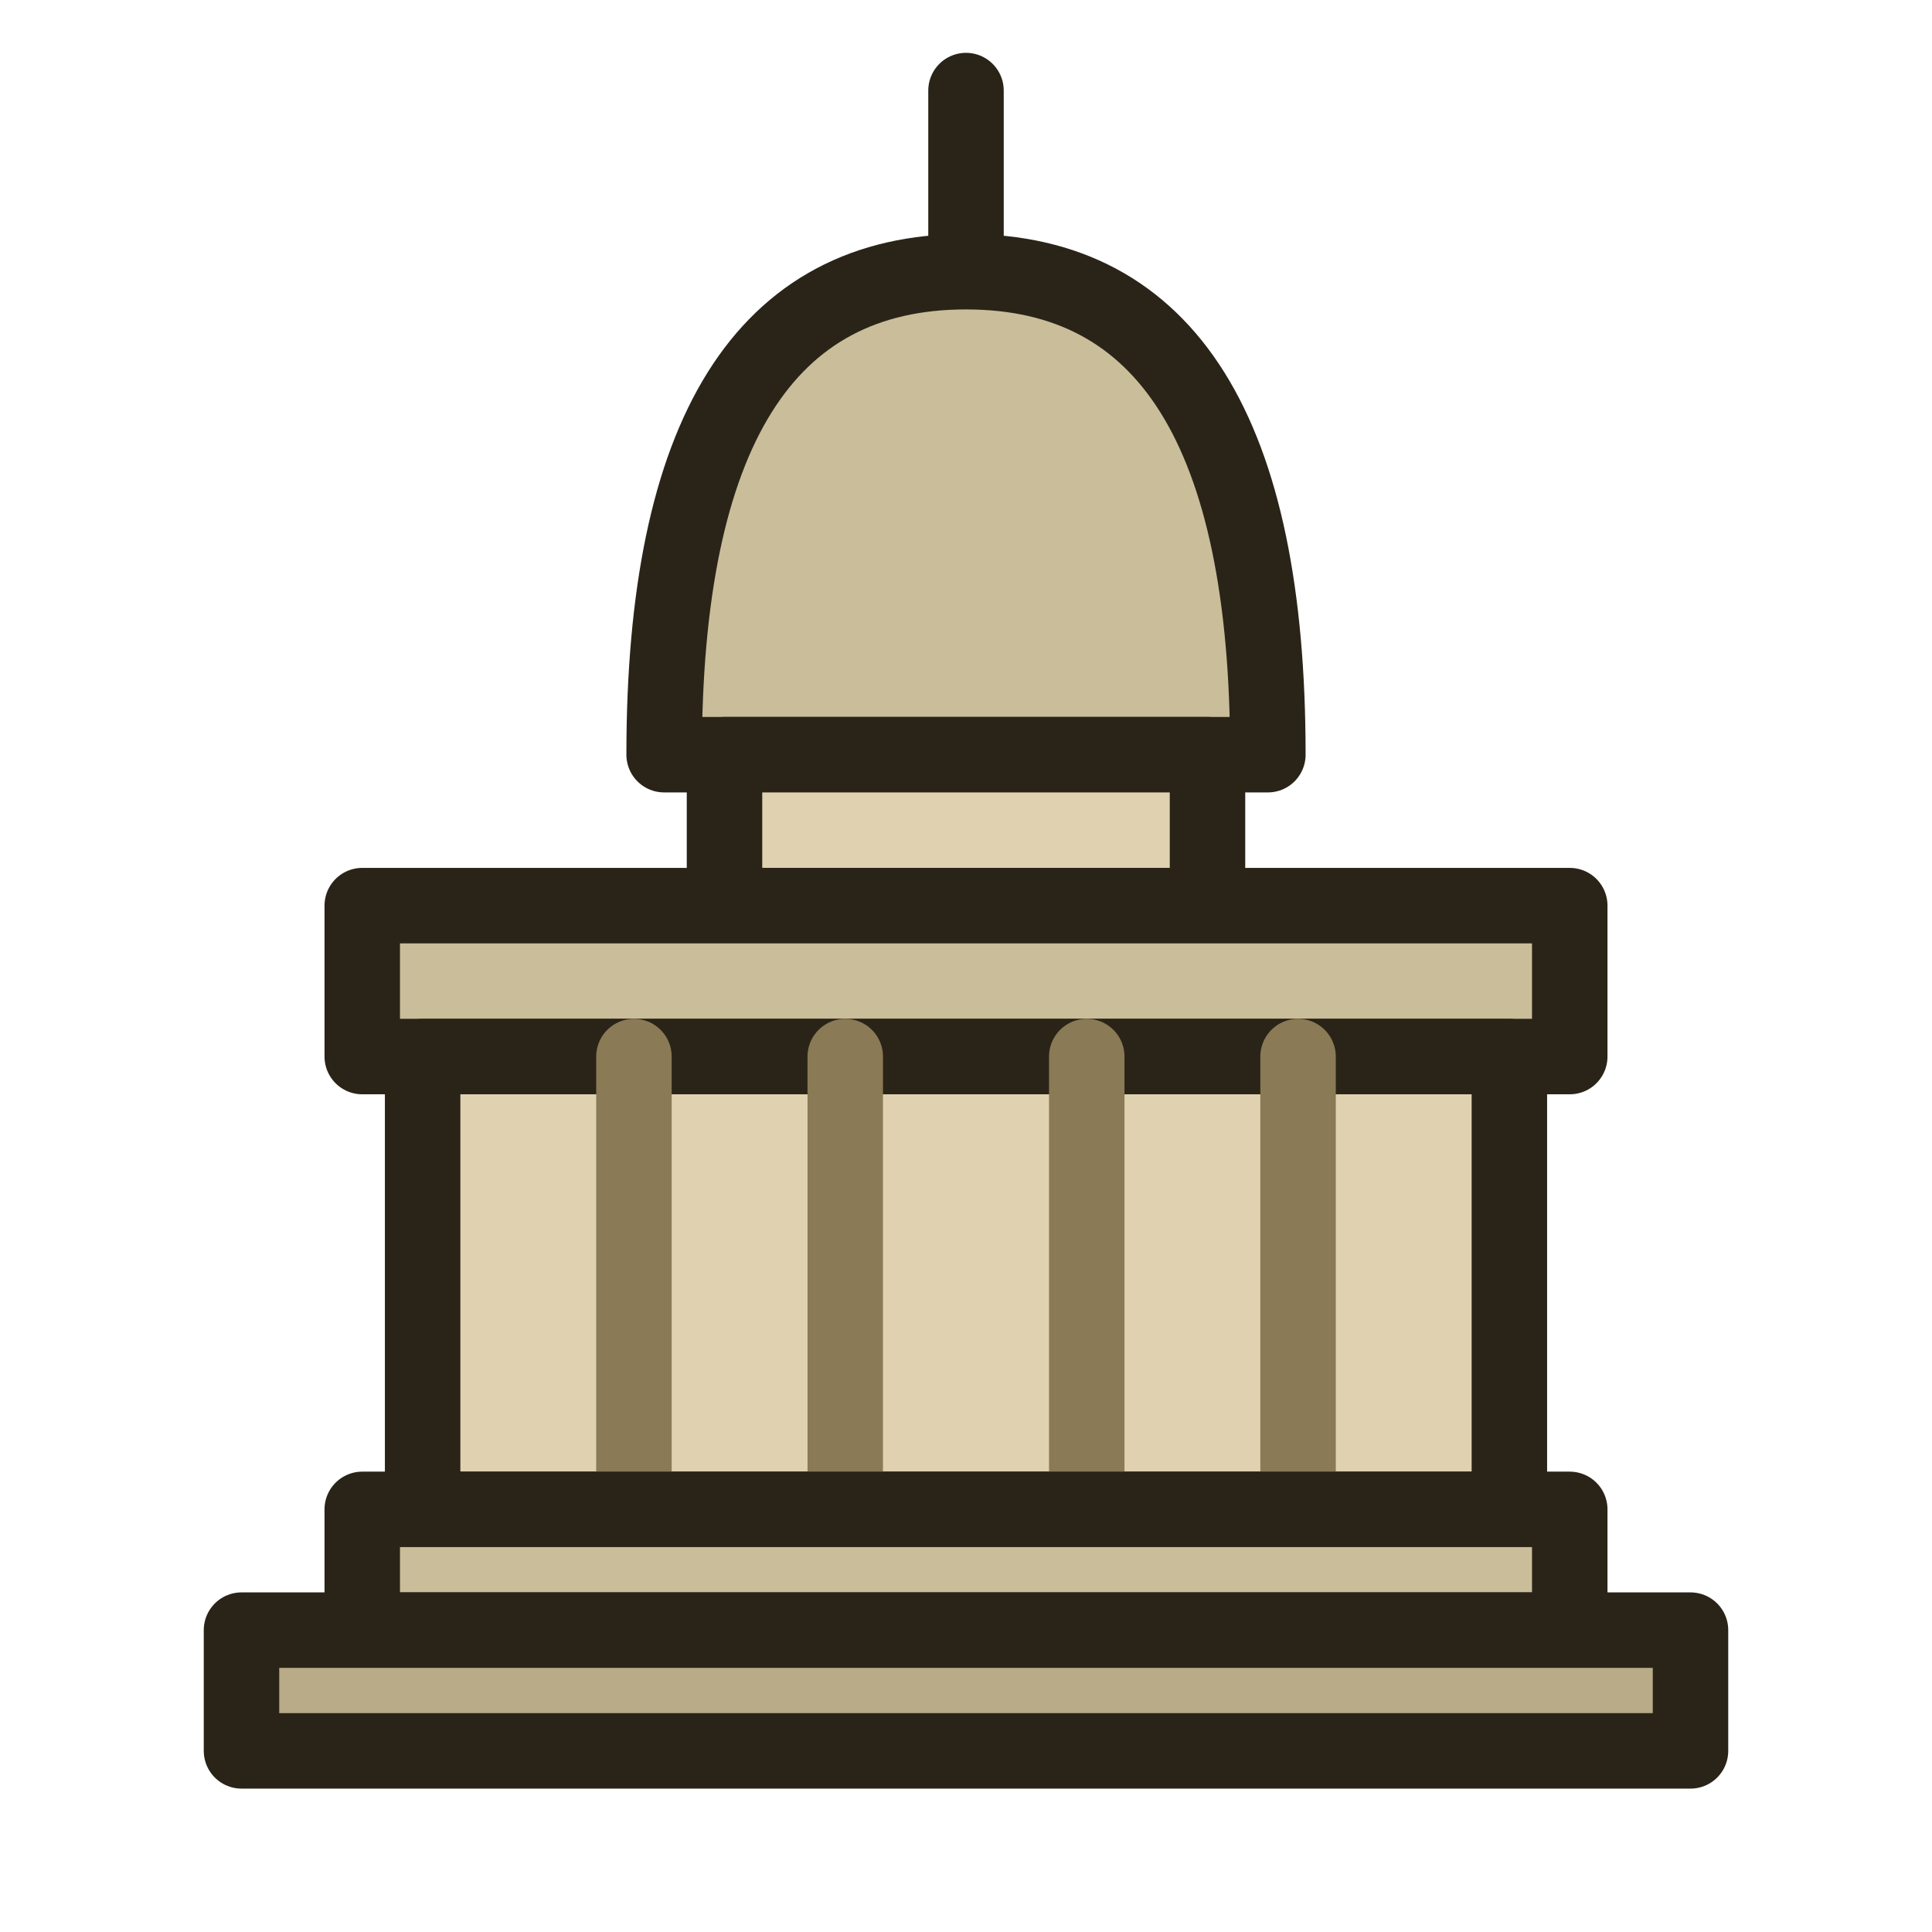
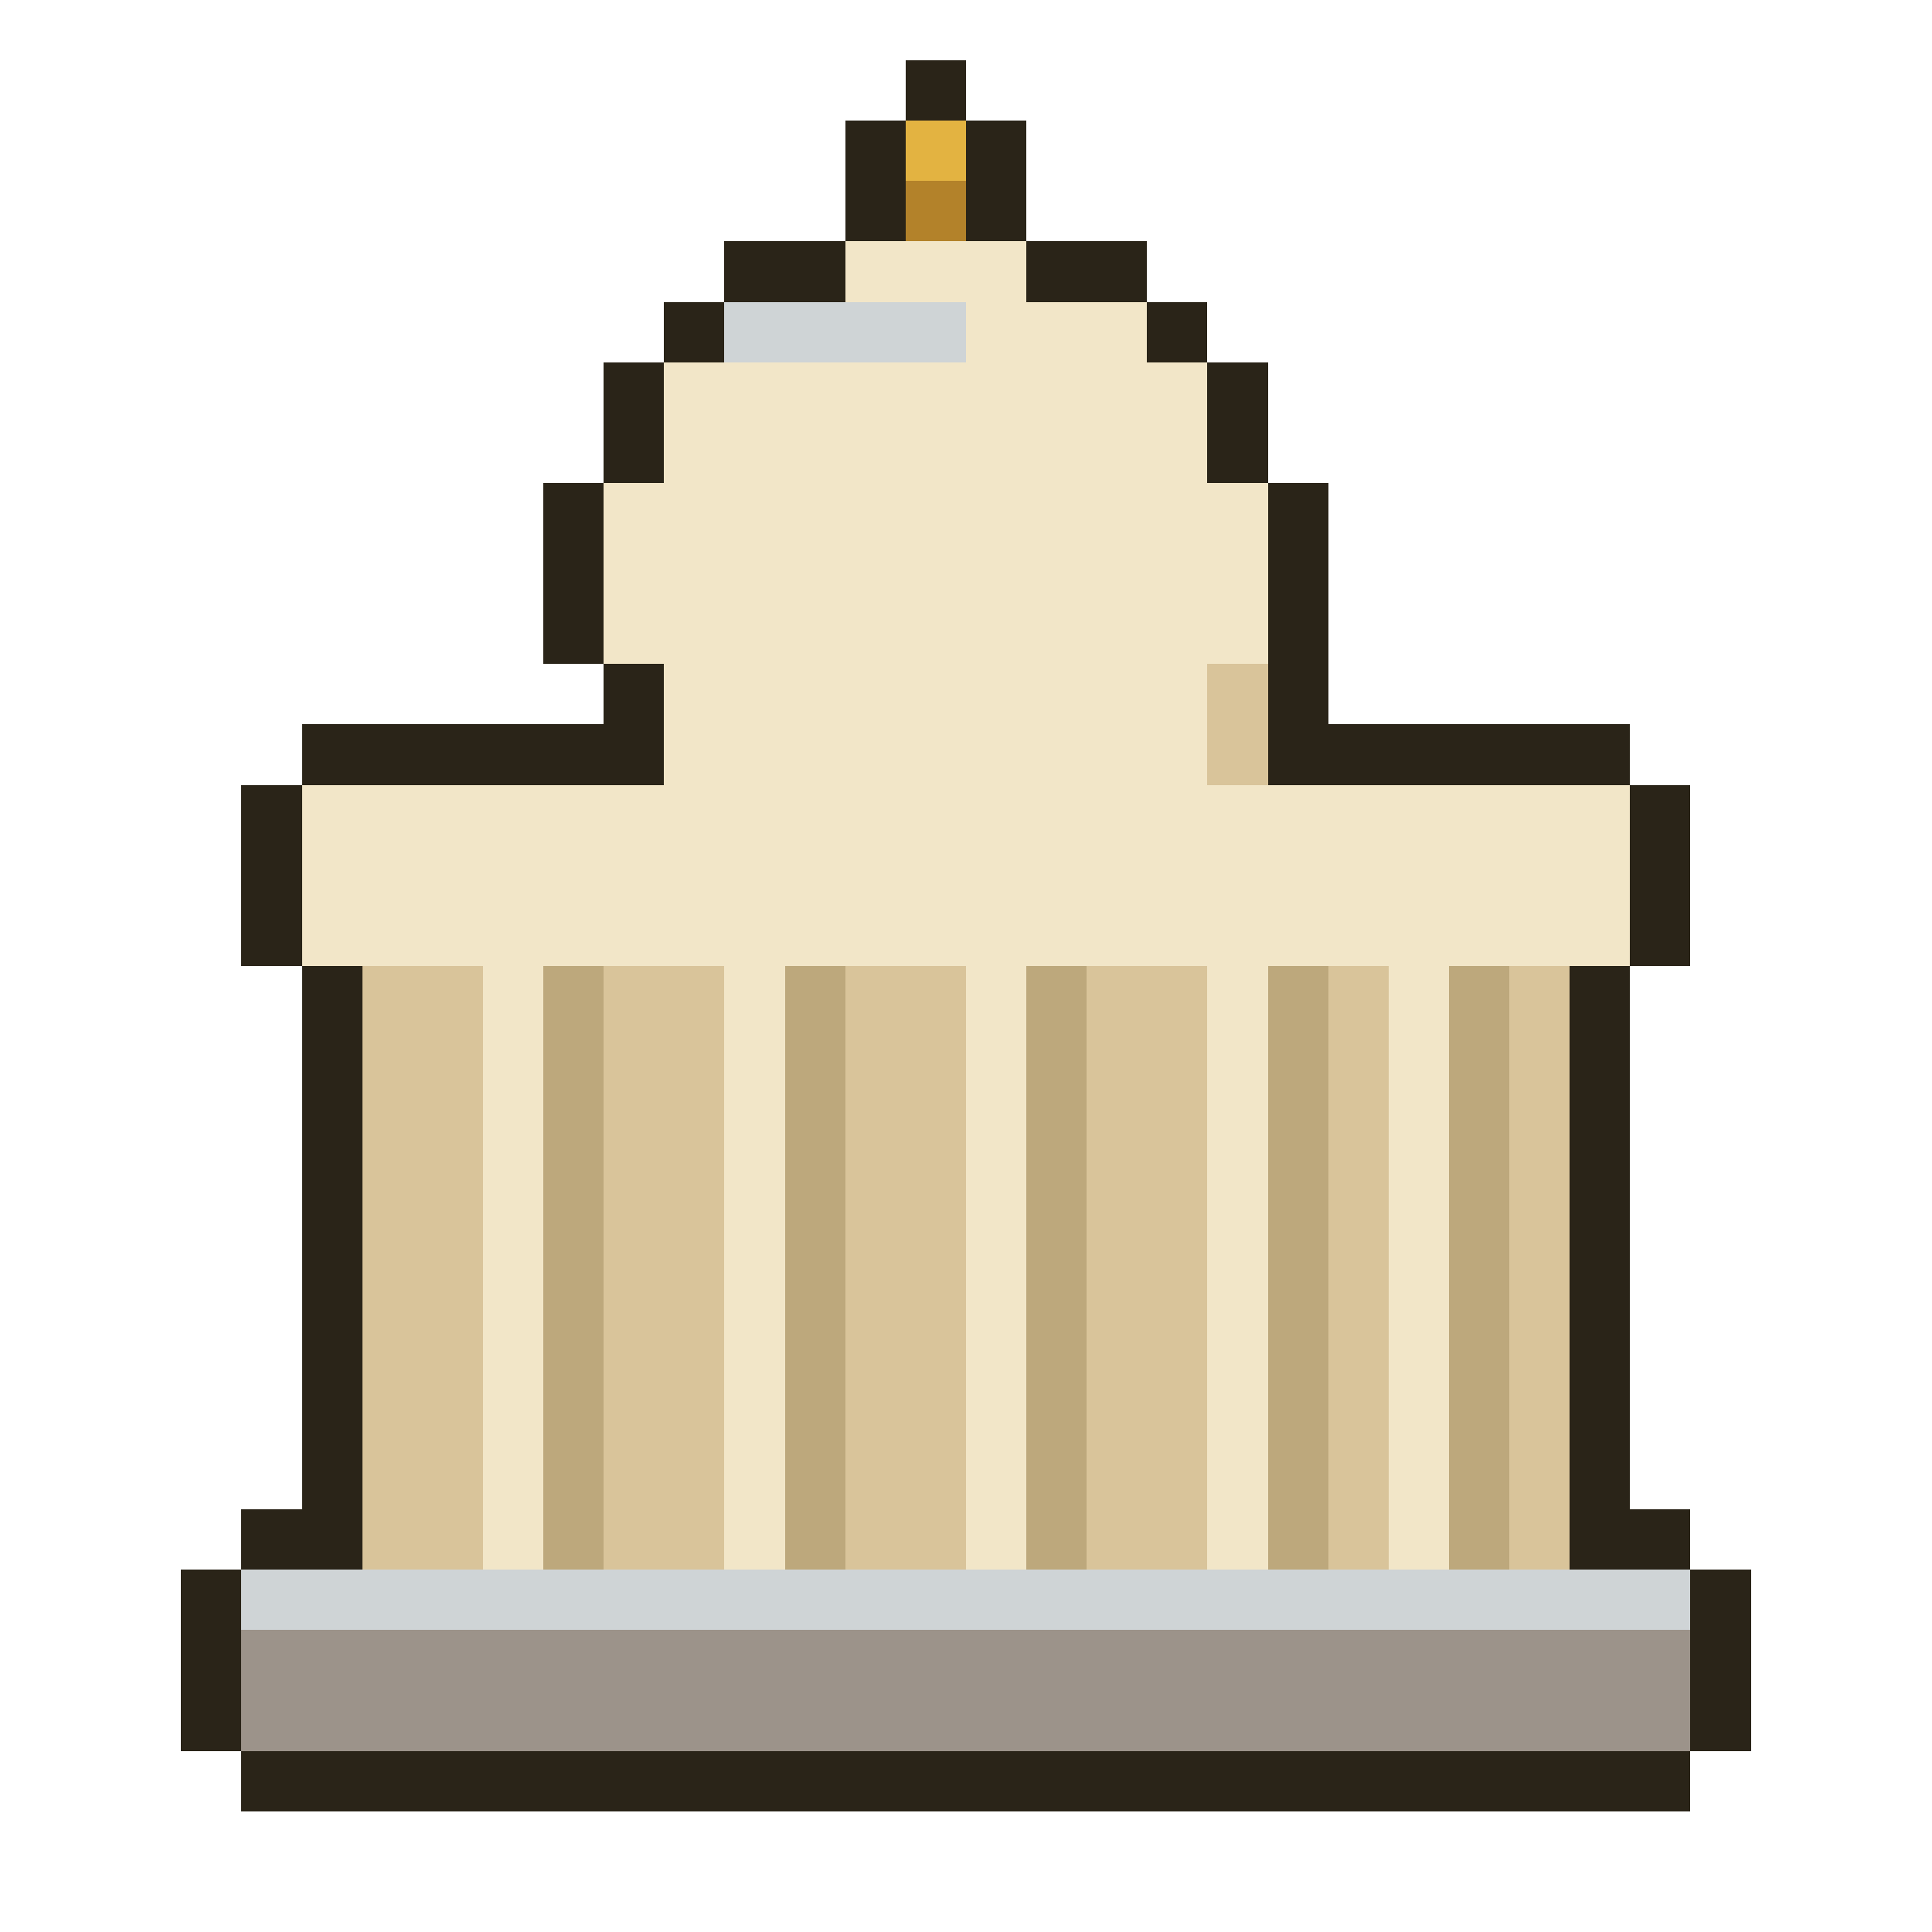
- <svg xmlns="http://www.w3.org/2000/svg" viewBox="0 0 64 64">
-   <g stroke="#2a2418" stroke-width="2.5" stroke-linejoin="round" stroke-linecap="round">
-     <path d="M32 8 V3" fill="none" />
-     <path d="M22 25 Q22 9 32 9 Q42 9 42 25Z" fill="#cabd9a" />
-     <rect x="24" y="25" width="16" height="5" fill="#e0d2b0" />
-     <rect x="12" y="30" width="40" height="5" fill="#cabd9a" />
-     <rect x="14" y="35" width="36" height="15" fill="#e0d2b0" />
-     <path d="M21 35 V50 M28 35 V50 M36 35 V50 M43 35 V50" fill="none" stroke="#8a7a55" stroke-width="2.5" />
-     <rect x="12" y="50" width="40" height="4" fill="#cabd9a" />
-     <rect x="8" y="54" width="48" height="4" fill="#b9ab87" />
-   </g>
+ <svg xmlns="http://www.w3.org/2000/svg" viewBox="0 0 32 32" shape-rendering="crispEdges">
+   <rect x="15" y="1" width="1" height="1" fill="#2a2418" />
+   <rect x="14" y="2" width="1" height="1" fill="#2a2418" />
+   <rect x="15" y="2" width="1" height="1" fill="#e3b341" />
+   <rect x="16" y="2" width="1" height="1" fill="#2a2418" />
+   <rect x="14" y="3" width="1" height="1" fill="#2a2418" />
+   <rect x="15" y="3" width="1" height="1" fill="#b3822a" />
+   <rect x="16" y="3" width="1" height="1" fill="#2a2418" />
+   <rect x="12" y="4" width="2" height="1" fill="#2a2418" />
+   <rect x="14" y="4" width="3" height="1" fill="#f2e6c8" />
+   <rect x="17" y="4" width="2" height="1" fill="#2a2418" />
+   <rect x="11" y="5" width="1" height="1" fill="#2a2418" />
+   <rect x="12" y="5" width="4" height="1" fill="#cfd4d6" />
+   <rect x="16" y="5" width="3" height="1" fill="#f2e6c8" />
+   <rect x="19" y="5" width="1" height="1" fill="#2a2418" />
+   <rect x="10" y="6" width="1" height="1" fill="#2a2418" />
+   <rect x="11" y="6" width="9" height="1" fill="#f2e6c8" />
+   <rect x="20" y="6" width="1" height="1" fill="#2a2418" />
+   <rect x="10" y="7" width="1" height="1" fill="#2a2418" />
+   <rect x="11" y="7" width="9" height="1" fill="#f2e6c8" />
+   <rect x="20" y="7" width="1" height="1" fill="#2a2418" />
+   <rect x="9" y="8" width="1" height="1" fill="#2a2418" />
+   <rect x="10" y="8" width="11" height="1" fill="#f2e6c8" />
+   <rect x="21" y="8" width="1" height="1" fill="#2a2418" />
+   <rect x="9" y="9" width="1" height="1" fill="#2a2418" />
+   <rect x="10" y="9" width="11" height="1" fill="#f2e6c8" />
+   <rect x="21" y="9" width="1" height="1" fill="#2a2418" />
+   <rect x="9" y="10" width="1" height="1" fill="#2a2418" />
+   <rect x="10" y="10" width="11" height="1" fill="#f2e6c8" />
+   <rect x="21" y="10" width="1" height="1" fill="#2a2418" />
+   <rect x="10" y="11" width="1" height="1" fill="#2a2418" />
+   <rect x="11" y="11" width="9" height="1" fill="#f2e6c8" />
+   <rect x="20" y="11" width="1" height="1" fill="#d9c49a" />
+   <rect x="21" y="11" width="1" height="1" fill="#2a2418" />
+   <rect x="5" y="12" width="6" height="1" fill="#2a2418" />
+   <rect x="11" y="12" width="9" height="1" fill="#f2e6c8" />
+   <rect x="20" y="12" width="1" height="1" fill="#d9c49a" />
+   <rect x="21" y="12" width="6" height="1" fill="#2a2418" />
+   <rect x="4" y="13" width="1" height="1" fill="#2a2418" />
+   <rect x="5" y="13" width="22" height="1" fill="#f2e6c8" />
+   <rect x="27" y="13" width="1" height="1" fill="#2a2418" />
+   <rect x="4" y="14" width="1" height="1" fill="#2a2418" />
+   <rect x="5" y="14" width="22" height="1" fill="#f2e6c8" />
+   <rect x="27" y="14" width="1" height="1" fill="#2a2418" />
+   <rect x="4" y="15" width="1" height="1" fill="#2a2418" />
+   <rect x="5" y="15" width="22" height="1" fill="#f2e6c8" />
+   <rect x="27" y="15" width="1" height="1" fill="#2a2418" />
+   <rect x="5" y="16" width="1" height="1" fill="#2a2418" />
+   <rect x="6" y="16" width="2" height="1" fill="#d9c49a" />
+   <rect x="8" y="16" width="1" height="1" fill="#f2e6c8" />
+   <rect x="9" y="16" width="1" height="1" fill="#bda87c" />
+   <rect x="10" y="16" width="2" height="1" fill="#d9c49a" />
+   <rect x="12" y="16" width="1" height="1" fill="#f2e6c8" />
+   <rect x="13" y="16" width="1" height="1" fill="#bda87c" />
+   <rect x="14" y="16" width="2" height="1" fill="#d9c49a" />
+   <rect x="16" y="16" width="1" height="1" fill="#f2e6c8" />
+   <rect x="17" y="16" width="1" height="1" fill="#bda87c" />
+   <rect x="18" y="16" width="2" height="1" fill="#d9c49a" />
+   <rect x="20" y="16" width="1" height="1" fill="#f2e6c8" />
+   <rect x="21" y="16" width="1" height="1" fill="#bda87c" />
+   <rect x="22" y="16" width="1" height="1" fill="#d9c49a" />
+   <rect x="23" y="16" width="1" height="1" fill="#f2e6c8" />
+   <rect x="24" y="16" width="1" height="1" fill="#bda87c" />
+   <rect x="25" y="16" width="1" height="1" fill="#d9c49a" />
+   <rect x="26" y="16" width="1" height="1" fill="#2a2418" />
+   <rect x="5" y="17" width="1" height="1" fill="#2a2418" />
+   <rect x="6" y="17" width="2" height="1" fill="#d9c49a" />
+   <rect x="8" y="17" width="1" height="1" fill="#f2e6c8" />
+   <rect x="9" y="17" width="1" height="1" fill="#bda87c" />
+   <rect x="10" y="17" width="2" height="1" fill="#d9c49a" />
+   <rect x="12" y="17" width="1" height="1" fill="#f2e6c8" />
+   <rect x="13" y="17" width="1" height="1" fill="#bda87c" />
+   <rect x="14" y="17" width="2" height="1" fill="#d9c49a" />
+   <rect x="16" y="17" width="1" height="1" fill="#f2e6c8" />
+   <rect x="17" y="17" width="1" height="1" fill="#bda87c" />
+   <rect x="18" y="17" width="2" height="1" fill="#d9c49a" />
+   <rect x="20" y="17" width="1" height="1" fill="#f2e6c8" />
+   <rect x="21" y="17" width="1" height="1" fill="#bda87c" />
+   <rect x="22" y="17" width="1" height="1" fill="#d9c49a" />
+   <rect x="23" y="17" width="1" height="1" fill="#f2e6c8" />
+   <rect x="24" y="17" width="1" height="1" fill="#bda87c" />
+   <rect x="25" y="17" width="1" height="1" fill="#d9c49a" />
+   <rect x="26" y="17" width="1" height="1" fill="#2a2418" />
+   <rect x="5" y="18" width="1" height="1" fill="#2a2418" />
+   <rect x="6" y="18" width="2" height="1" fill="#d9c49a" />
+   <rect x="8" y="18" width="1" height="1" fill="#f2e6c8" />
+   <rect x="9" y="18" width="1" height="1" fill="#bda87c" />
+   <rect x="10" y="18" width="2" height="1" fill="#d9c49a" />
+   <rect x="12" y="18" width="1" height="1" fill="#f2e6c8" />
+   <rect x="13" y="18" width="1" height="1" fill="#bda87c" />
+   <rect x="14" y="18" width="2" height="1" fill="#d9c49a" />
+   <rect x="16" y="18" width="1" height="1" fill="#f2e6c8" />
+   <rect x="17" y="18" width="1" height="1" fill="#bda87c" />
+   <rect x="18" y="18" width="2" height="1" fill="#d9c49a" />
+   <rect x="20" y="18" width="1" height="1" fill="#f2e6c8" />
+   <rect x="21" y="18" width="1" height="1" fill="#bda87c" />
+   <rect x="22" y="18" width="1" height="1" fill="#d9c49a" />
+   <rect x="23" y="18" width="1" height="1" fill="#f2e6c8" />
+   <rect x="24" y="18" width="1" height="1" fill="#bda87c" />
+   <rect x="25" y="18" width="1" height="1" fill="#d9c49a" />
+   <rect x="26" y="18" width="1" height="1" fill="#2a2418" />
+   <rect x="5" y="19" width="1" height="1" fill="#2a2418" />
+   <rect x="6" y="19" width="2" height="1" fill="#d9c49a" />
+   <rect x="8" y="19" width="1" height="1" fill="#f2e6c8" />
+   <rect x="9" y="19" width="1" height="1" fill="#bda87c" />
+   <rect x="10" y="19" width="2" height="1" fill="#d9c49a" />
+   <rect x="12" y="19" width="1" height="1" fill="#f2e6c8" />
+   <rect x="13" y="19" width="1" height="1" fill="#bda87c" />
+   <rect x="14" y="19" width="2" height="1" fill="#d9c49a" />
+   <rect x="16" y="19" width="1" height="1" fill="#f2e6c8" />
+   <rect x="17" y="19" width="1" height="1" fill="#bda87c" />
+   <rect x="18" y="19" width="2" height="1" fill="#d9c49a" />
+   <rect x="20" y="19" width="1" height="1" fill="#f2e6c8" />
+   <rect x="21" y="19" width="1" height="1" fill="#bda87c" />
+   <rect x="22" y="19" width="1" height="1" fill="#d9c49a" />
+   <rect x="23" y="19" width="1" height="1" fill="#f2e6c8" />
+   <rect x="24" y="19" width="1" height="1" fill="#bda87c" />
+   <rect x="25" y="19" width="1" height="1" fill="#d9c49a" />
+   <rect x="26" y="19" width="1" height="1" fill="#2a2418" />
+   <rect x="5" y="20" width="1" height="1" fill="#2a2418" />
+   <rect x="6" y="20" width="2" height="1" fill="#d9c49a" />
+   <rect x="8" y="20" width="1" height="1" fill="#f2e6c8" />
+   <rect x="9" y="20" width="1" height="1" fill="#bda87c" />
+   <rect x="10" y="20" width="2" height="1" fill="#d9c49a" />
+   <rect x="12" y="20" width="1" height="1" fill="#f2e6c8" />
+   <rect x="13" y="20" width="1" height="1" fill="#bda87c" />
+   <rect x="14" y="20" width="2" height="1" fill="#d9c49a" />
+   <rect x="16" y="20" width="1" height="1" fill="#f2e6c8" />
+   <rect x="17" y="20" width="1" height="1" fill="#bda87c" />
+   <rect x="18" y="20" width="2" height="1" fill="#d9c49a" />
+   <rect x="20" y="20" width="1" height="1" fill="#f2e6c8" />
+   <rect x="21" y="20" width="1" height="1" fill="#bda87c" />
+   <rect x="22" y="20" width="1" height="1" fill="#d9c49a" />
+   <rect x="23" y="20" width="1" height="1" fill="#f2e6c8" />
+   <rect x="24" y="20" width="1" height="1" fill="#bda87c" />
+   <rect x="25" y="20" width="1" height="1" fill="#d9c49a" />
+   <rect x="26" y="20" width="1" height="1" fill="#2a2418" />
+   <rect x="5" y="21" width="1" height="1" fill="#2a2418" />
+   <rect x="6" y="21" width="2" height="1" fill="#d9c49a" />
+   <rect x="8" y="21" width="1" height="1" fill="#f2e6c8" />
+   <rect x="9" y="21" width="1" height="1" fill="#bda87c" />
+   <rect x="10" y="21" width="2" height="1" fill="#d9c49a" />
+   <rect x="12" y="21" width="1" height="1" fill="#f2e6c8" />
+   <rect x="13" y="21" width="1" height="1" fill="#bda87c" />
+   <rect x="14" y="21" width="2" height="1" fill="#d9c49a" />
+   <rect x="16" y="21" width="1" height="1" fill="#f2e6c8" />
+   <rect x="17" y="21" width="1" height="1" fill="#bda87c" />
+   <rect x="18" y="21" width="2" height="1" fill="#d9c49a" />
+   <rect x="20" y="21" width="1" height="1" fill="#f2e6c8" />
+   <rect x="21" y="21" width="1" height="1" fill="#bda87c" />
+   <rect x="22" y="21" width="1" height="1" fill="#d9c49a" />
+   <rect x="23" y="21" width="1" height="1" fill="#f2e6c8" />
+   <rect x="24" y="21" width="1" height="1" fill="#bda87c" />
+   <rect x="25" y="21" width="1" height="1" fill="#d9c49a" />
+   <rect x="26" y="21" width="1" height="1" fill="#2a2418" />
+   <rect x="5" y="22" width="1" height="1" fill="#2a2418" />
+   <rect x="6" y="22" width="2" height="1" fill="#d9c49a" />
+   <rect x="8" y="22" width="1" height="1" fill="#f2e6c8" />
+   <rect x="9" y="22" width="1" height="1" fill="#bda87c" />
+   <rect x="10" y="22" width="2" height="1" fill="#d9c49a" />
+   <rect x="12" y="22" width="1" height="1" fill="#f2e6c8" />
+   <rect x="13" y="22" width="1" height="1" fill="#bda87c" />
+   <rect x="14" y="22" width="2" height="1" fill="#d9c49a" />
+   <rect x="16" y="22" width="1" height="1" fill="#f2e6c8" />
+   <rect x="17" y="22" width="1" height="1" fill="#bda87c" />
+   <rect x="18" y="22" width="2" height="1" fill="#d9c49a" />
+   <rect x="20" y="22" width="1" height="1" fill="#f2e6c8" />
+   <rect x="21" y="22" width="1" height="1" fill="#bda87c" />
+   <rect x="22" y="22" width="1" height="1" fill="#d9c49a" />
+   <rect x="23" y="22" width="1" height="1" fill="#f2e6c8" />
+   <rect x="24" y="22" width="1" height="1" fill="#bda87c" />
+   <rect x="25" y="22" width="1" height="1" fill="#d9c49a" />
+   <rect x="26" y="22" width="1" height="1" fill="#2a2418" />
+   <rect x="5" y="23" width="1" height="1" fill="#2a2418" />
+   <rect x="6" y="23" width="2" height="1" fill="#d9c49a" />
+   <rect x="8" y="23" width="1" height="1" fill="#f2e6c8" />
+   <rect x="9" y="23" width="1" height="1" fill="#bda87c" />
+   <rect x="10" y="23" width="2" height="1" fill="#d9c49a" />
+   <rect x="12" y="23" width="1" height="1" fill="#f2e6c8" />
+   <rect x="13" y="23" width="1" height="1" fill="#bda87c" />
+   <rect x="14" y="23" width="2" height="1" fill="#d9c49a" />
+   <rect x="16" y="23" width="1" height="1" fill="#f2e6c8" />
+   <rect x="17" y="23" width="1" height="1" fill="#bda87c" />
+   <rect x="18" y="23" width="2" height="1" fill="#d9c49a" />
+   <rect x="20" y="23" width="1" height="1" fill="#f2e6c8" />
+   <rect x="21" y="23" width="1" height="1" fill="#bda87c" />
+   <rect x="22" y="23" width="1" height="1" fill="#d9c49a" />
+   <rect x="23" y="23" width="1" height="1" fill="#f2e6c8" />
+   <rect x="24" y="23" width="1" height="1" fill="#bda87c" />
+   <rect x="25" y="23" width="1" height="1" fill="#d9c49a" />
+   <rect x="26" y="23" width="1" height="1" fill="#2a2418" />
+   <rect x="5" y="24" width="1" height="1" fill="#2a2418" />
+   <rect x="6" y="24" width="2" height="1" fill="#d9c49a" />
+   <rect x="8" y="24" width="1" height="1" fill="#f2e6c8" />
+   <rect x="9" y="24" width="1" height="1" fill="#bda87c" />
+   <rect x="10" y="24" width="2" height="1" fill="#d9c49a" />
+   <rect x="12" y="24" width="1" height="1" fill="#f2e6c8" />
+   <rect x="13" y="24" width="1" height="1" fill="#bda87c" />
+   <rect x="14" y="24" width="2" height="1" fill="#d9c49a" />
+   <rect x="16" y="24" width="1" height="1" fill="#f2e6c8" />
+   <rect x="17" y="24" width="1" height="1" fill="#bda87c" />
+   <rect x="18" y="24" width="2" height="1" fill="#d9c49a" />
+   <rect x="20" y="24" width="1" height="1" fill="#f2e6c8" />
+   <rect x="21" y="24" width="1" height="1" fill="#bda87c" />
+   <rect x="22" y="24" width="1" height="1" fill="#d9c49a" />
+   <rect x="23" y="24" width="1" height="1" fill="#f2e6c8" />
+   <rect x="24" y="24" width="1" height="1" fill="#bda87c" />
+   <rect x="25" y="24" width="1" height="1" fill="#d9c49a" />
+   <rect x="26" y="24" width="1" height="1" fill="#2a2418" />
+   <rect x="4" y="25" width="2" height="1" fill="#2a2418" />
+   <rect x="6" y="25" width="2" height="1" fill="#d9c49a" />
+   <rect x="8" y="25" width="1" height="1" fill="#f2e6c8" />
+   <rect x="9" y="25" width="1" height="1" fill="#bda87c" />
+   <rect x="10" y="25" width="2" height="1" fill="#d9c49a" />
+   <rect x="12" y="25" width="1" height="1" fill="#f2e6c8" />
+   <rect x="13" y="25" width="1" height="1" fill="#bda87c" />
+   <rect x="14" y="25" width="2" height="1" fill="#d9c49a" />
+   <rect x="16" y="25" width="1" height="1" fill="#f2e6c8" />
+   <rect x="17" y="25" width="1" height="1" fill="#bda87c" />
+   <rect x="18" y="25" width="2" height="1" fill="#d9c49a" />
+   <rect x="20" y="25" width="1" height="1" fill="#f2e6c8" />
+   <rect x="21" y="25" width="1" height="1" fill="#bda87c" />
+   <rect x="22" y="25" width="1" height="1" fill="#d9c49a" />
+   <rect x="23" y="25" width="1" height="1" fill="#f2e6c8" />
+   <rect x="24" y="25" width="1" height="1" fill="#bda87c" />
+   <rect x="25" y="25" width="1" height="1" fill="#d9c49a" />
+   <rect x="26" y="25" width="2" height="1" fill="#2a2418" />
+   <rect x="3" y="26" width="1" height="1" fill="#2a2418" />
+   <rect x="4" y="26" width="24" height="1" fill="#cfd4d6" />
+   <rect x="28" y="26" width="1" height="1" fill="#2a2418" />
+   <rect x="3" y="27" width="1" height="1" fill="#2a2418" />
+   <rect x="4" y="27" width="24" height="1" fill="#9c938a" />
+   <rect x="28" y="27" width="1" height="1" fill="#2a2418" />
+   <rect x="3" y="28" width="1" height="1" fill="#2a2418" />
+   <rect x="4" y="28" width="24" height="1" fill="#9c938a" />
+   <rect x="28" y="28" width="1" height="1" fill="#2a2418" />
+   <rect x="4" y="29" width="24" height="1" fill="#2a2418" />
</svg>
